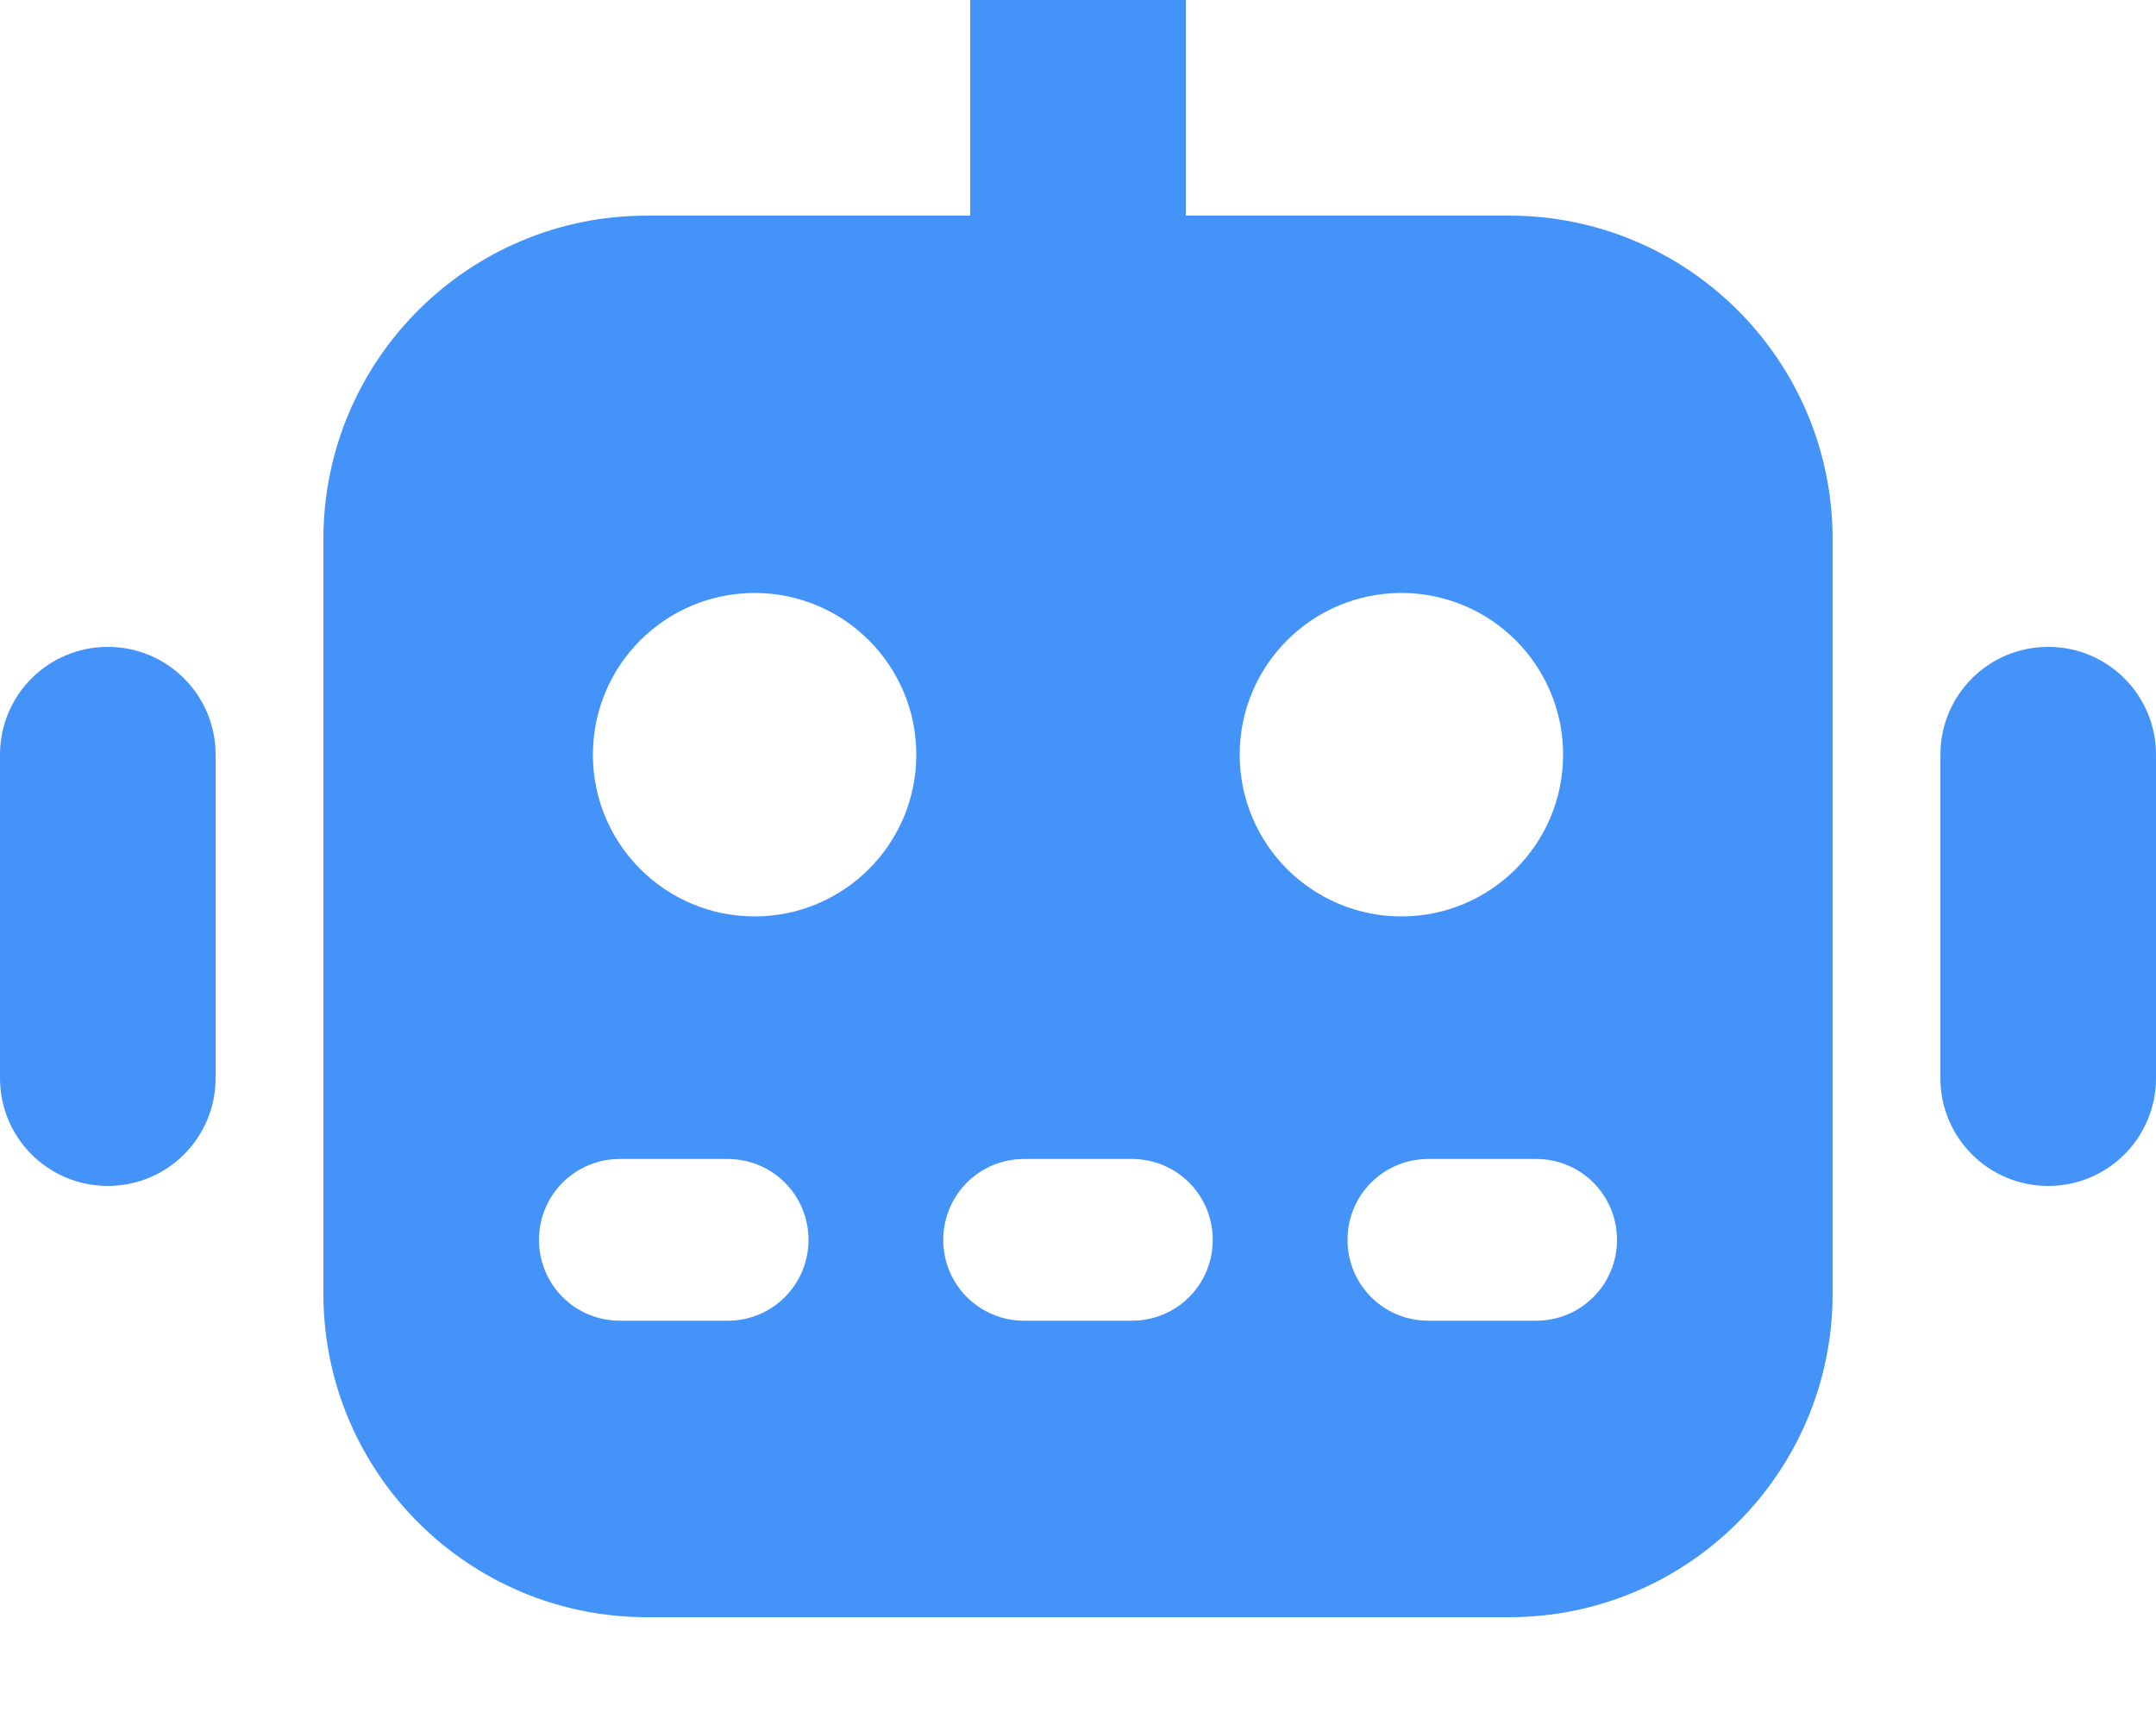
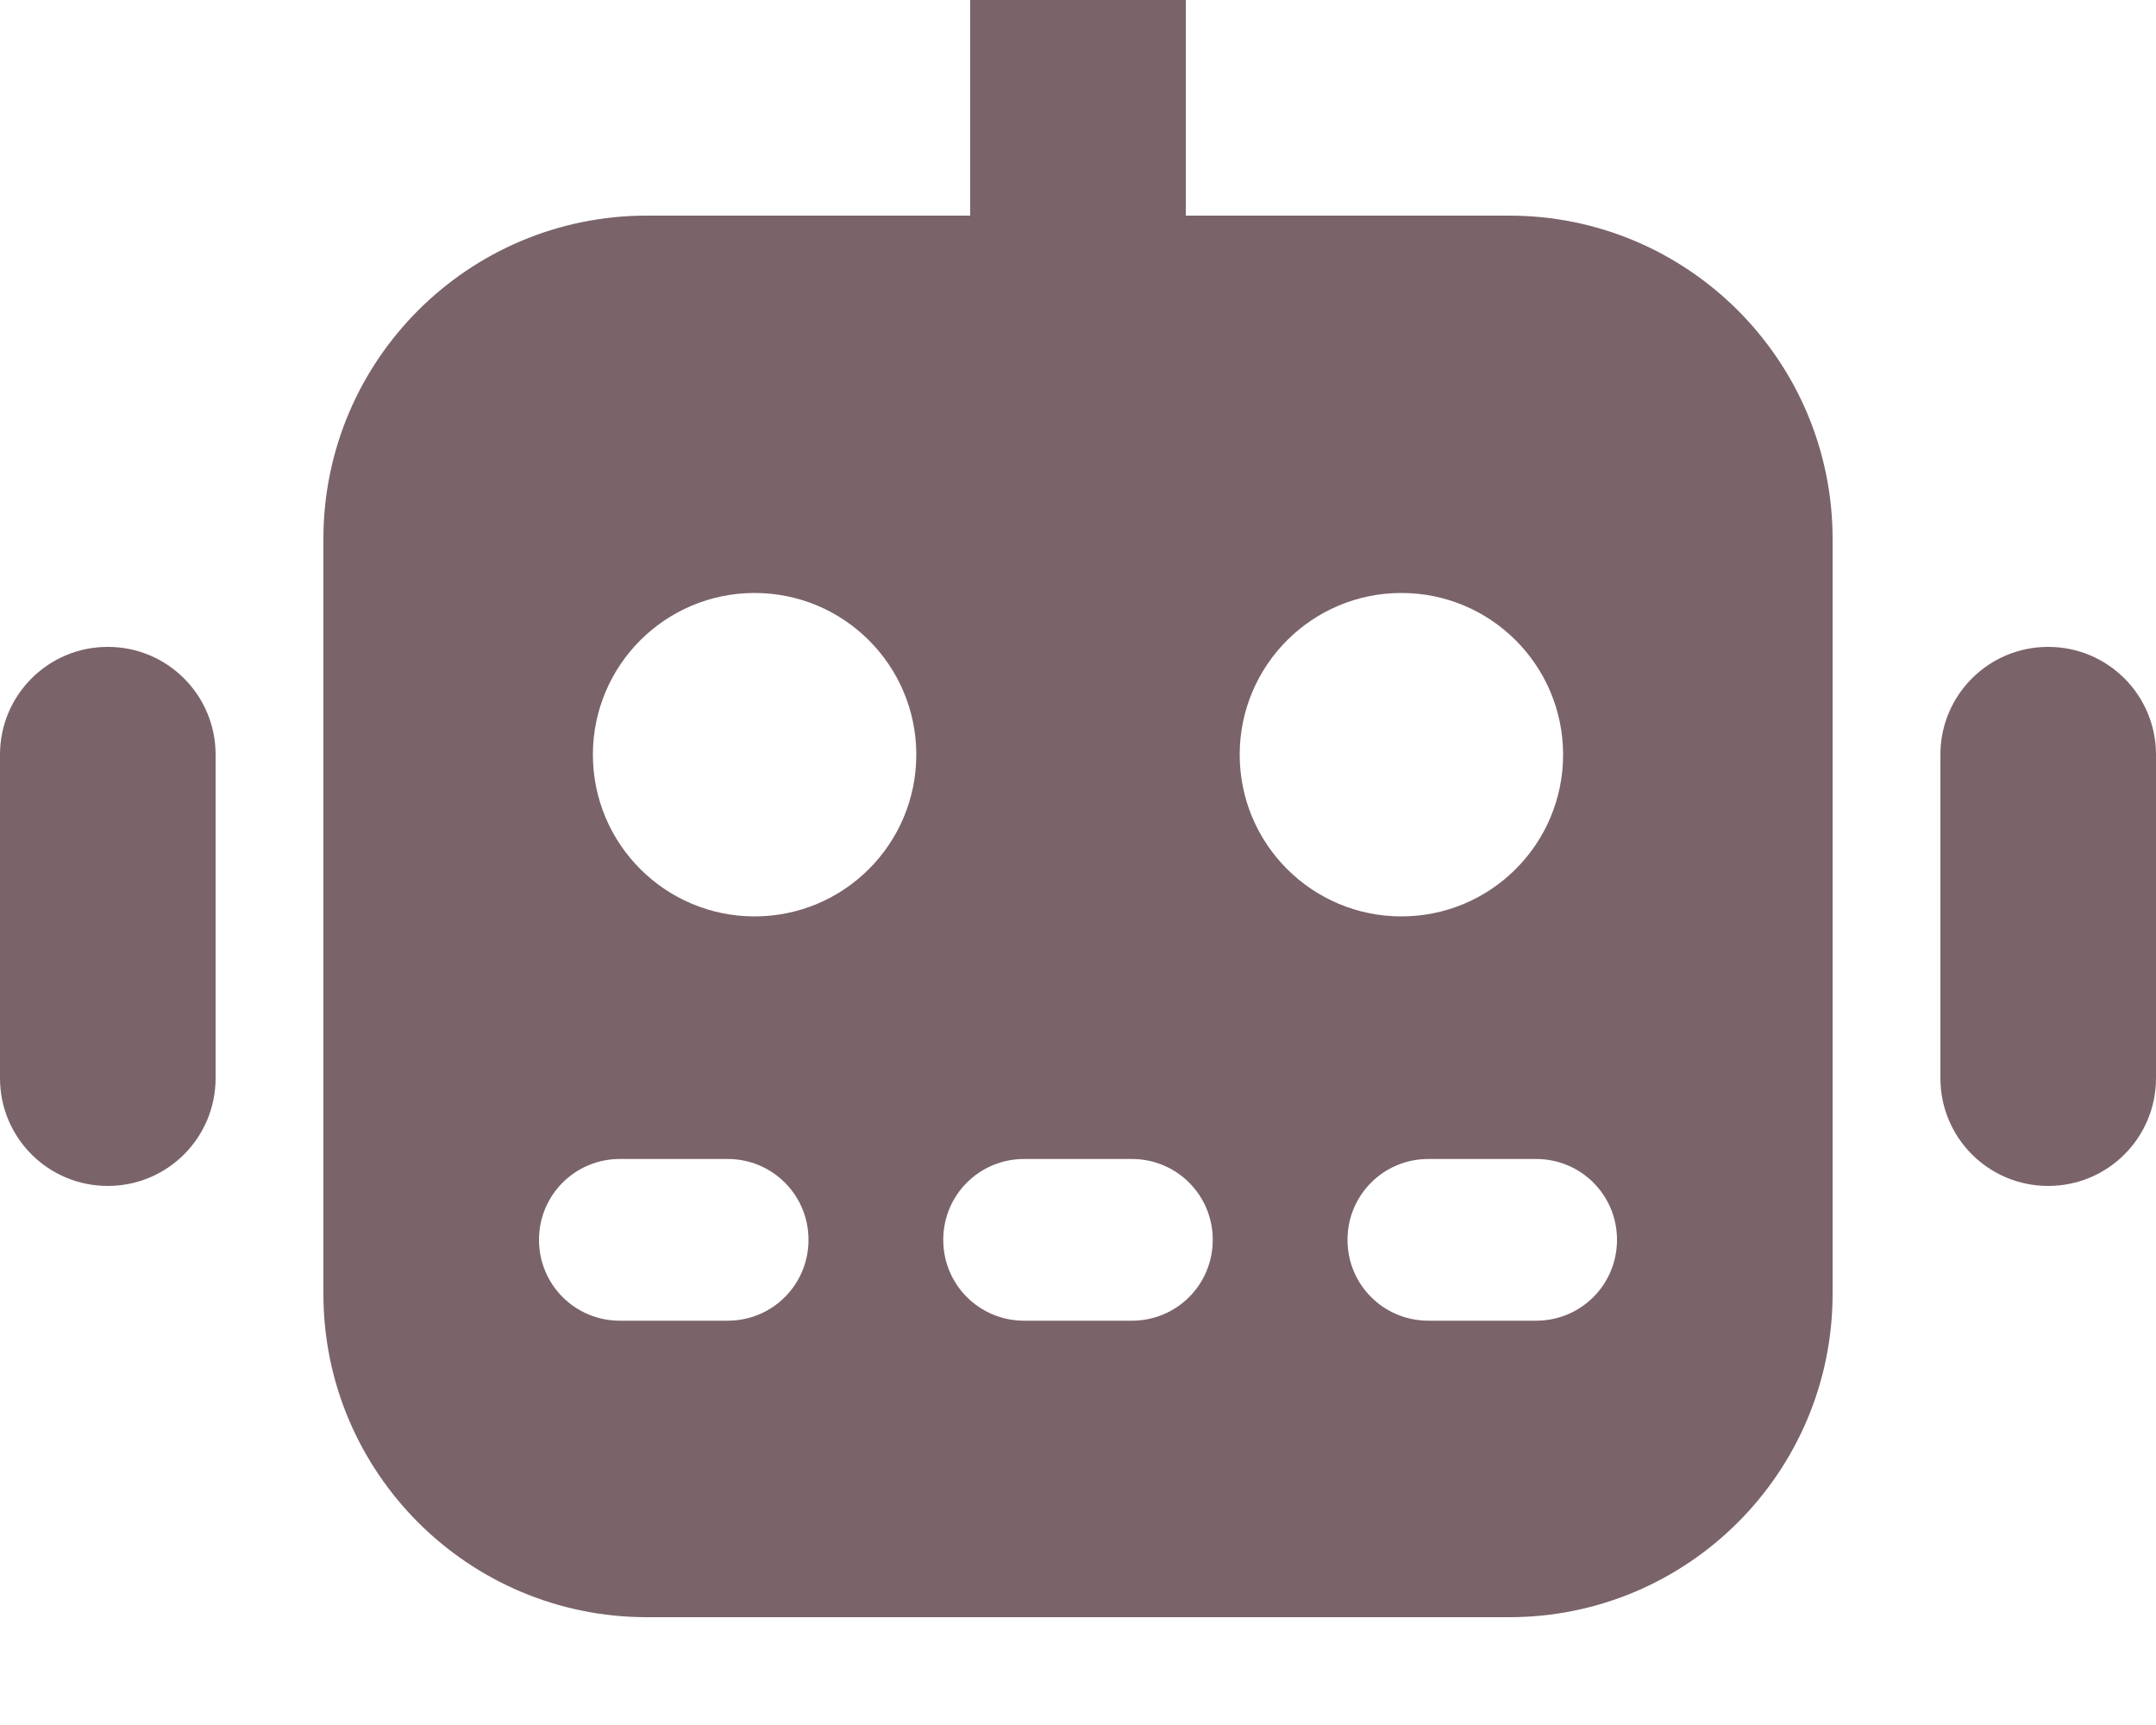
<svg xmlns="http://www.w3.org/2000/svg" viewBox="0 0 640 512">
-   <path fill="#4493f8" d="M352 0c0-17.7-14.3-32-32-32S288-17.7 288 0l0 64-96 0c-53 0-96 43-96 96l0 224c0 53 43 96 96 96l256 0c53 0 96-43 96-96l0-224c0-53-43-96-96-96l-96 0 0-64zM160 368c0-13.3 10.7-24 24-24l32 0c13.3 0 24 10.7 24 24s-10.7 24-24 24l-32 0c-13.3 0-24-10.7-24-24zm120 0c0-13.3 10.7-24 24-24l32 0c13.3 0 24 10.7 24 24s-10.7 24-24 24l-32 0c-13.3 0-24-10.7-24-24zm120 0c0-13.3 10.7-24 24-24l32 0c13.3 0 24 10.7 24 24s-10.7 24-24 24l-32 0c-13.3 0-24-10.7-24-24zM224 176a48 48 0 1 1 0 96 48 48 0 1 1 0-96zm144 48a48 48 0 1 1 96 0 48 48 0 1 1 -96 0zM64 224c0-17.7-14.3-32-32-32S0 206.3 0 224l0 96c0 17.7 14.3 32 32 32s32-14.3 32-32l0-96zm544-32c-17.7 0-32 14.3-32 32l0 96c0 17.7 14.3 32 32 32s32-14.3 32-32l0-96c0-17.7-14.3-32-32-32z" />
+   <path fill="#7A6369" d="M352 0c0-17.7-14.3-32-32-32S288-17.7 288 0l0 64-96 0c-53 0-96 43-96 96l0 224c0 53 43 96 96 96l256 0c53 0 96-43 96-96l0-224c0-53-43-96-96-96l-96 0 0-64zM160 368c0-13.3 10.7-24 24-24l32 0c13.3 0 24 10.7 24 24s-10.7 24-24 24l-32 0c-13.3 0-24-10.7-24-24zm120 0c0-13.3 10.7-24 24-24l32 0c13.3 0 24 10.7 24 24s-10.7 24-24 24l-32 0c-13.3 0-24-10.7-24-24zm120 0c0-13.3 10.7-24 24-24l32 0c13.3 0 24 10.7 24 24s-10.7 24-24 24l-32 0c-13.3 0-24-10.7-24-24zM224 176a48 48 0 1 1 0 96 48 48 0 1 1 0-96zm144 48a48 48 0 1 1 96 0 48 48 0 1 1 -96 0zM64 224c0-17.7-14.3-32-32-32S0 206.3 0 224l0 96c0 17.7 14.3 32 32 32s32-14.3 32-32l0-96zm544-32c-17.7 0-32 14.3-32 32l0 96c0 17.7 14.3 32 32 32s32-14.3 32-32l0-96c0-17.7-14.3-32-32-32z" />
</svg>
